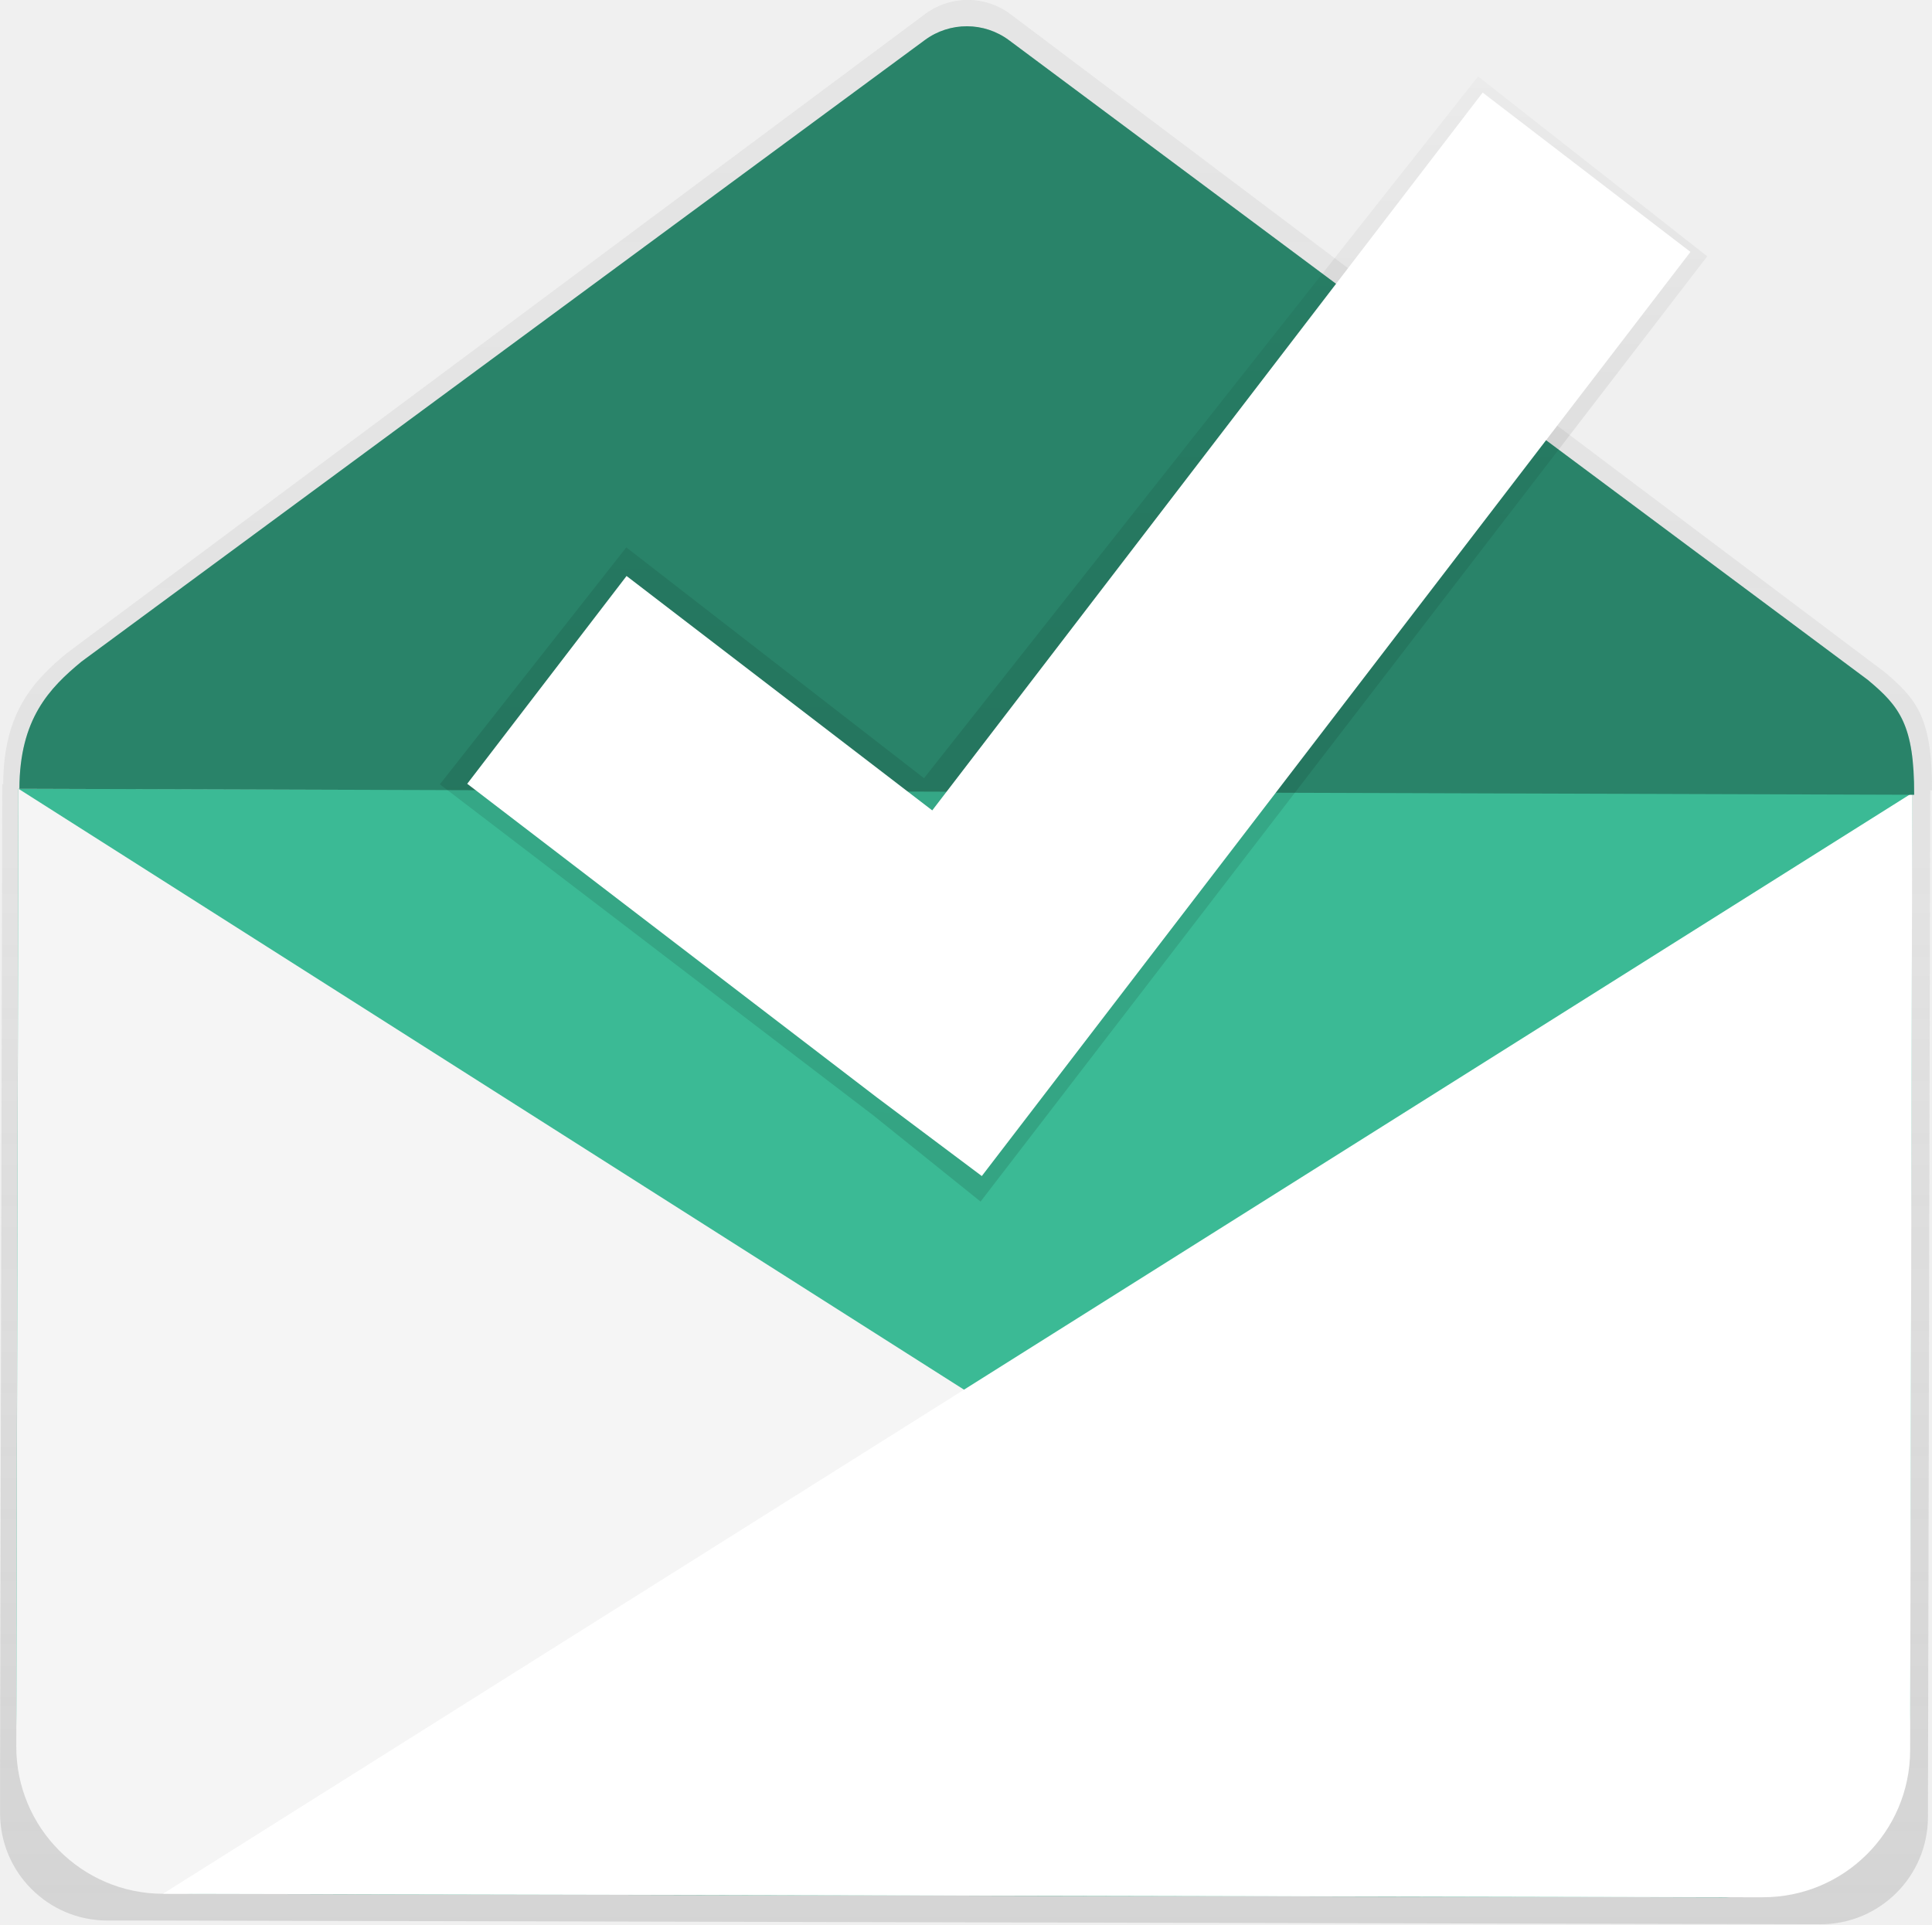
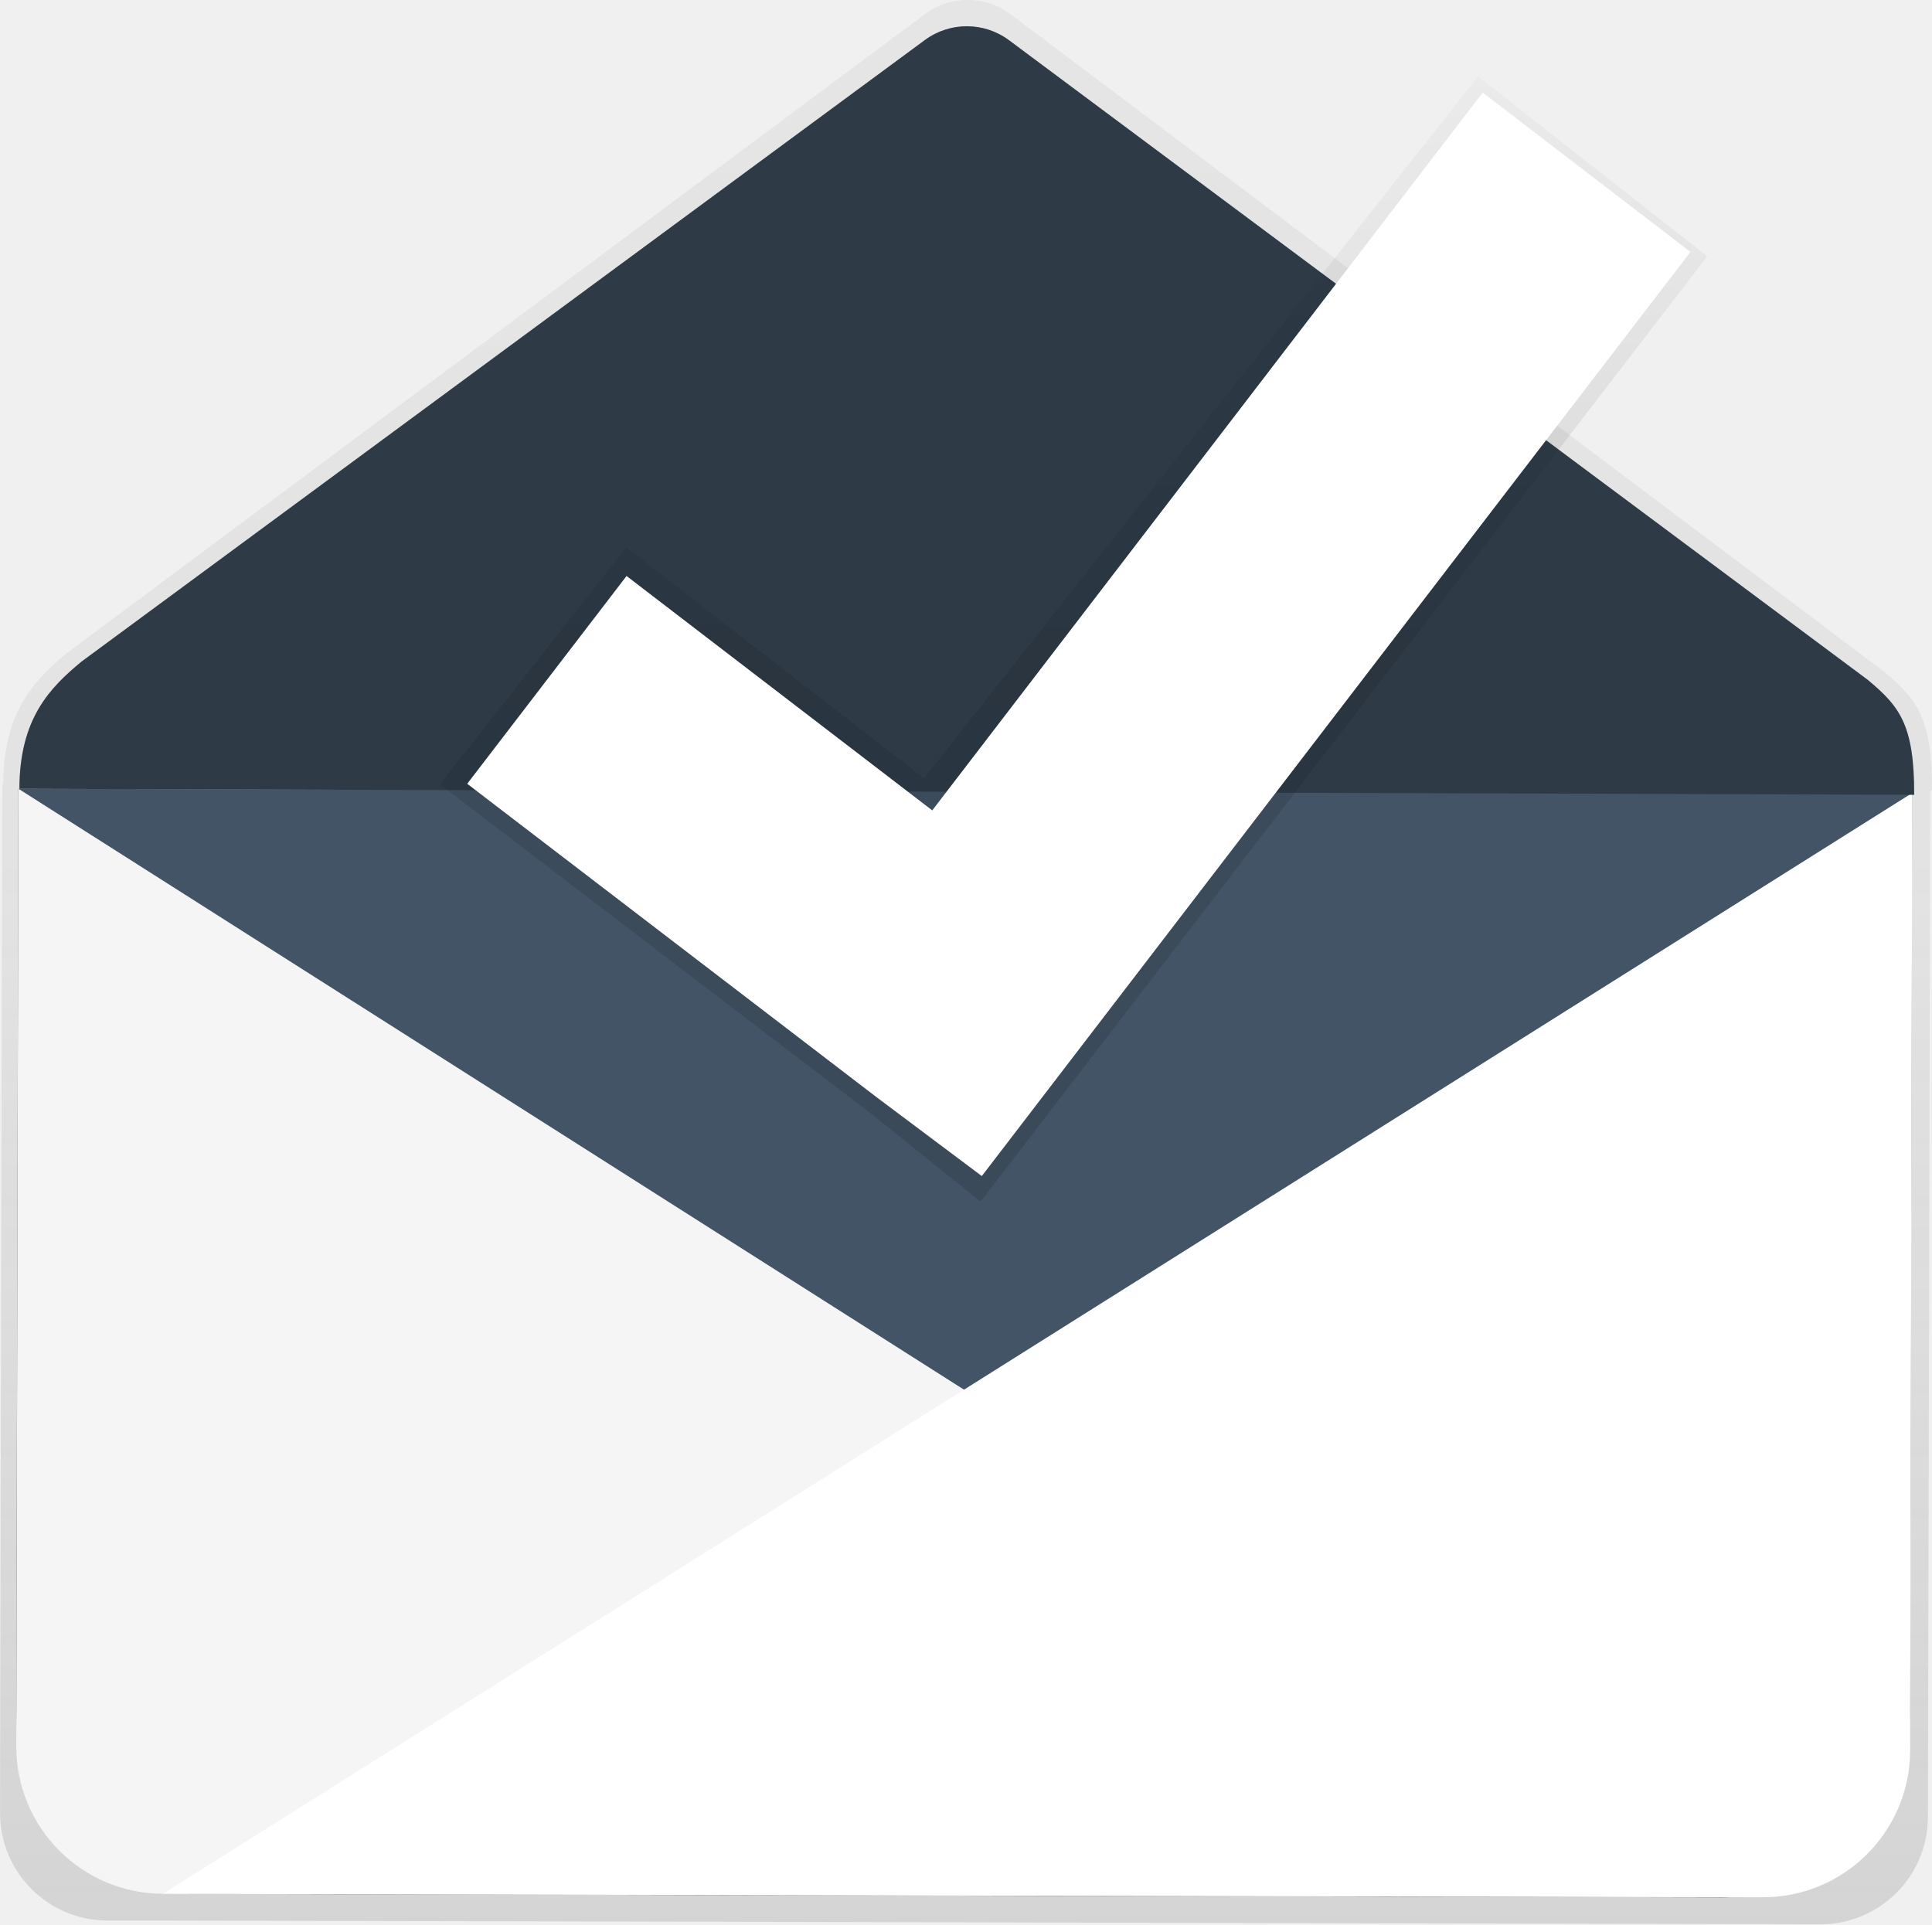
<svg xmlns="http://www.w3.org/2000/svg" id="4306f7a5-0830-4d34-917a-62986225c636" data-name="Layer 1" width="737.61" height="734.73" viewBox="0 0 737.61 734.73">
  <defs>
    <linearGradient id="530ae87c-3bb5-497b-99f4-8a54bdcef0e4" x1="600" y1="817.36" x2="600" y2="82.64" gradientUnits="userSpaceOnUse">
      <stop offset="0" stop-color="gray" stop-opacity="0.25" />
      <stop offset="0.54" stop-color="gray" stop-opacity="0.12" />
      <stop offset="1" stop-color="gray" stop-opacity="0.1" />
    </linearGradient>
    <linearGradient id="98b0bd8b-d6e5-44e5-8134-4b720e26d691" x1="640.68" y1="541.38" x2="640.68" y2="111.38" gradientTransform="translate(-230.18 -83.96) rotate(0.13)" gradientUnits="userSpaceOnUse">
      <stop offset="0" stop-opacity="0.12" />
      <stop offset="0.55" stop-opacity="0.09" />
      <stop offset="1" stop-opacity="0.02" />
    </linearGradient>
  </defs>
  <path d="M968.8,384.4c.06-27.46-5.63-34.67-18-45.11L617.08,88.13A27.22,27.22,0,0,0,584.4,88L256.58,332.11c-12.44,10.38-24.09,22.48-24.15,49.94h-.36l-.84,376h0l0,16.74a41,41,0,0,0,40.92,41.1l16.16,0h0l310.85.69,327,.73a41,41,0,0,0,41.1-40.92l.87-392.05Z" transform="translate(-231.2 -82.64)" fill="url(#530ae87c-3bb5-497b-99f4-8a54bdcef0e4)" />
-   <path d="M237.76,384.59h723a0,0,0,0,1,0,0v350A71.78,71.78,0,0,1,889,806.36H308.23a70.47,70.47,0,0,1-70.47-70.47V384.59a0,0,0,0,1,0,0Z" transform="translate(-229.87 -83.97) rotate(0.13)" fill="#3bba95" />
+   <path d="M237.76,384.59h723a0,0,0,0,1,0,0v350A71.78,71.78,0,0,1,889,806.36H308.23a70.47,70.47,0,0,1-70.47-70.47V384.59a0,0,0,0,1,0,0Z" transform="translate(-229.87 -83.97) rotate(0.13)" fill="#425465" />
  <path d="M238.23,383.78l-.81,365.62a56.16,56.16,0,0,0,56,56.28L904.18,807" transform="translate(-231.2 -82.64)" fill="#f5f5f5" />
  <path d="M961.27,385.39,960.46,751a56.16,56.16,0,0,1-56.28,56l-610.73-1.36" transform="translate(-231.2 -82.64)" fill="#fff" />
-   <path d="M584.33,97.91l-322,237.32c-12.22,10.09-23.66,21.86-23.72,48.56L962,386.08c.06-26.7-5.53-33.71-17.7-43.86L616.43,98A27,27,0,0,0,584.33,97.91Z" transform="translate(-231.2 -82.64)" fill="#3bba95" />
+   <path d="M584.33,97.91l-322,237.32c-12.22,10.09-23.66,21.86-23.72,48.56L962,386.08c.06-26.7-5.53-33.71-17.7-43.86L616.43,98A27,27,0,0,0,584.33,97.91Z" transform="translate(-231.2 -82.64)" fill="#425465" />
  <path d="M584.33,97.91l-322,237.32c-12.22,10.09-23.66,21.86-23.72,48.56L962,386.08c.06-26.7-5.53-33.71-17.7-43.86L616.43,98A27,27,0,0,0,584.33,97.91Z" transform="translate(-231.2 -82.64)" opacity="0.3" />
  <polygon points="651.79 97.86 564.3 29.19 352.78 297.12 239.11 208.99 167.94 299.45 333.36 425.81 333.36 425.81 374.37 458.76 651.79 97.86" fill="url(#98b0bd8b-d6e5-44e5-8134-4b720e26d691)" />
  <polygon points="645.39 96.18 566.06 35.35 355.92 309.4 239.21 219.91 178.38 299.24 334.74 418.96 334.74 418.96 374.84 449.01 645.39 96.18" fill="#fff" />
</svg>
